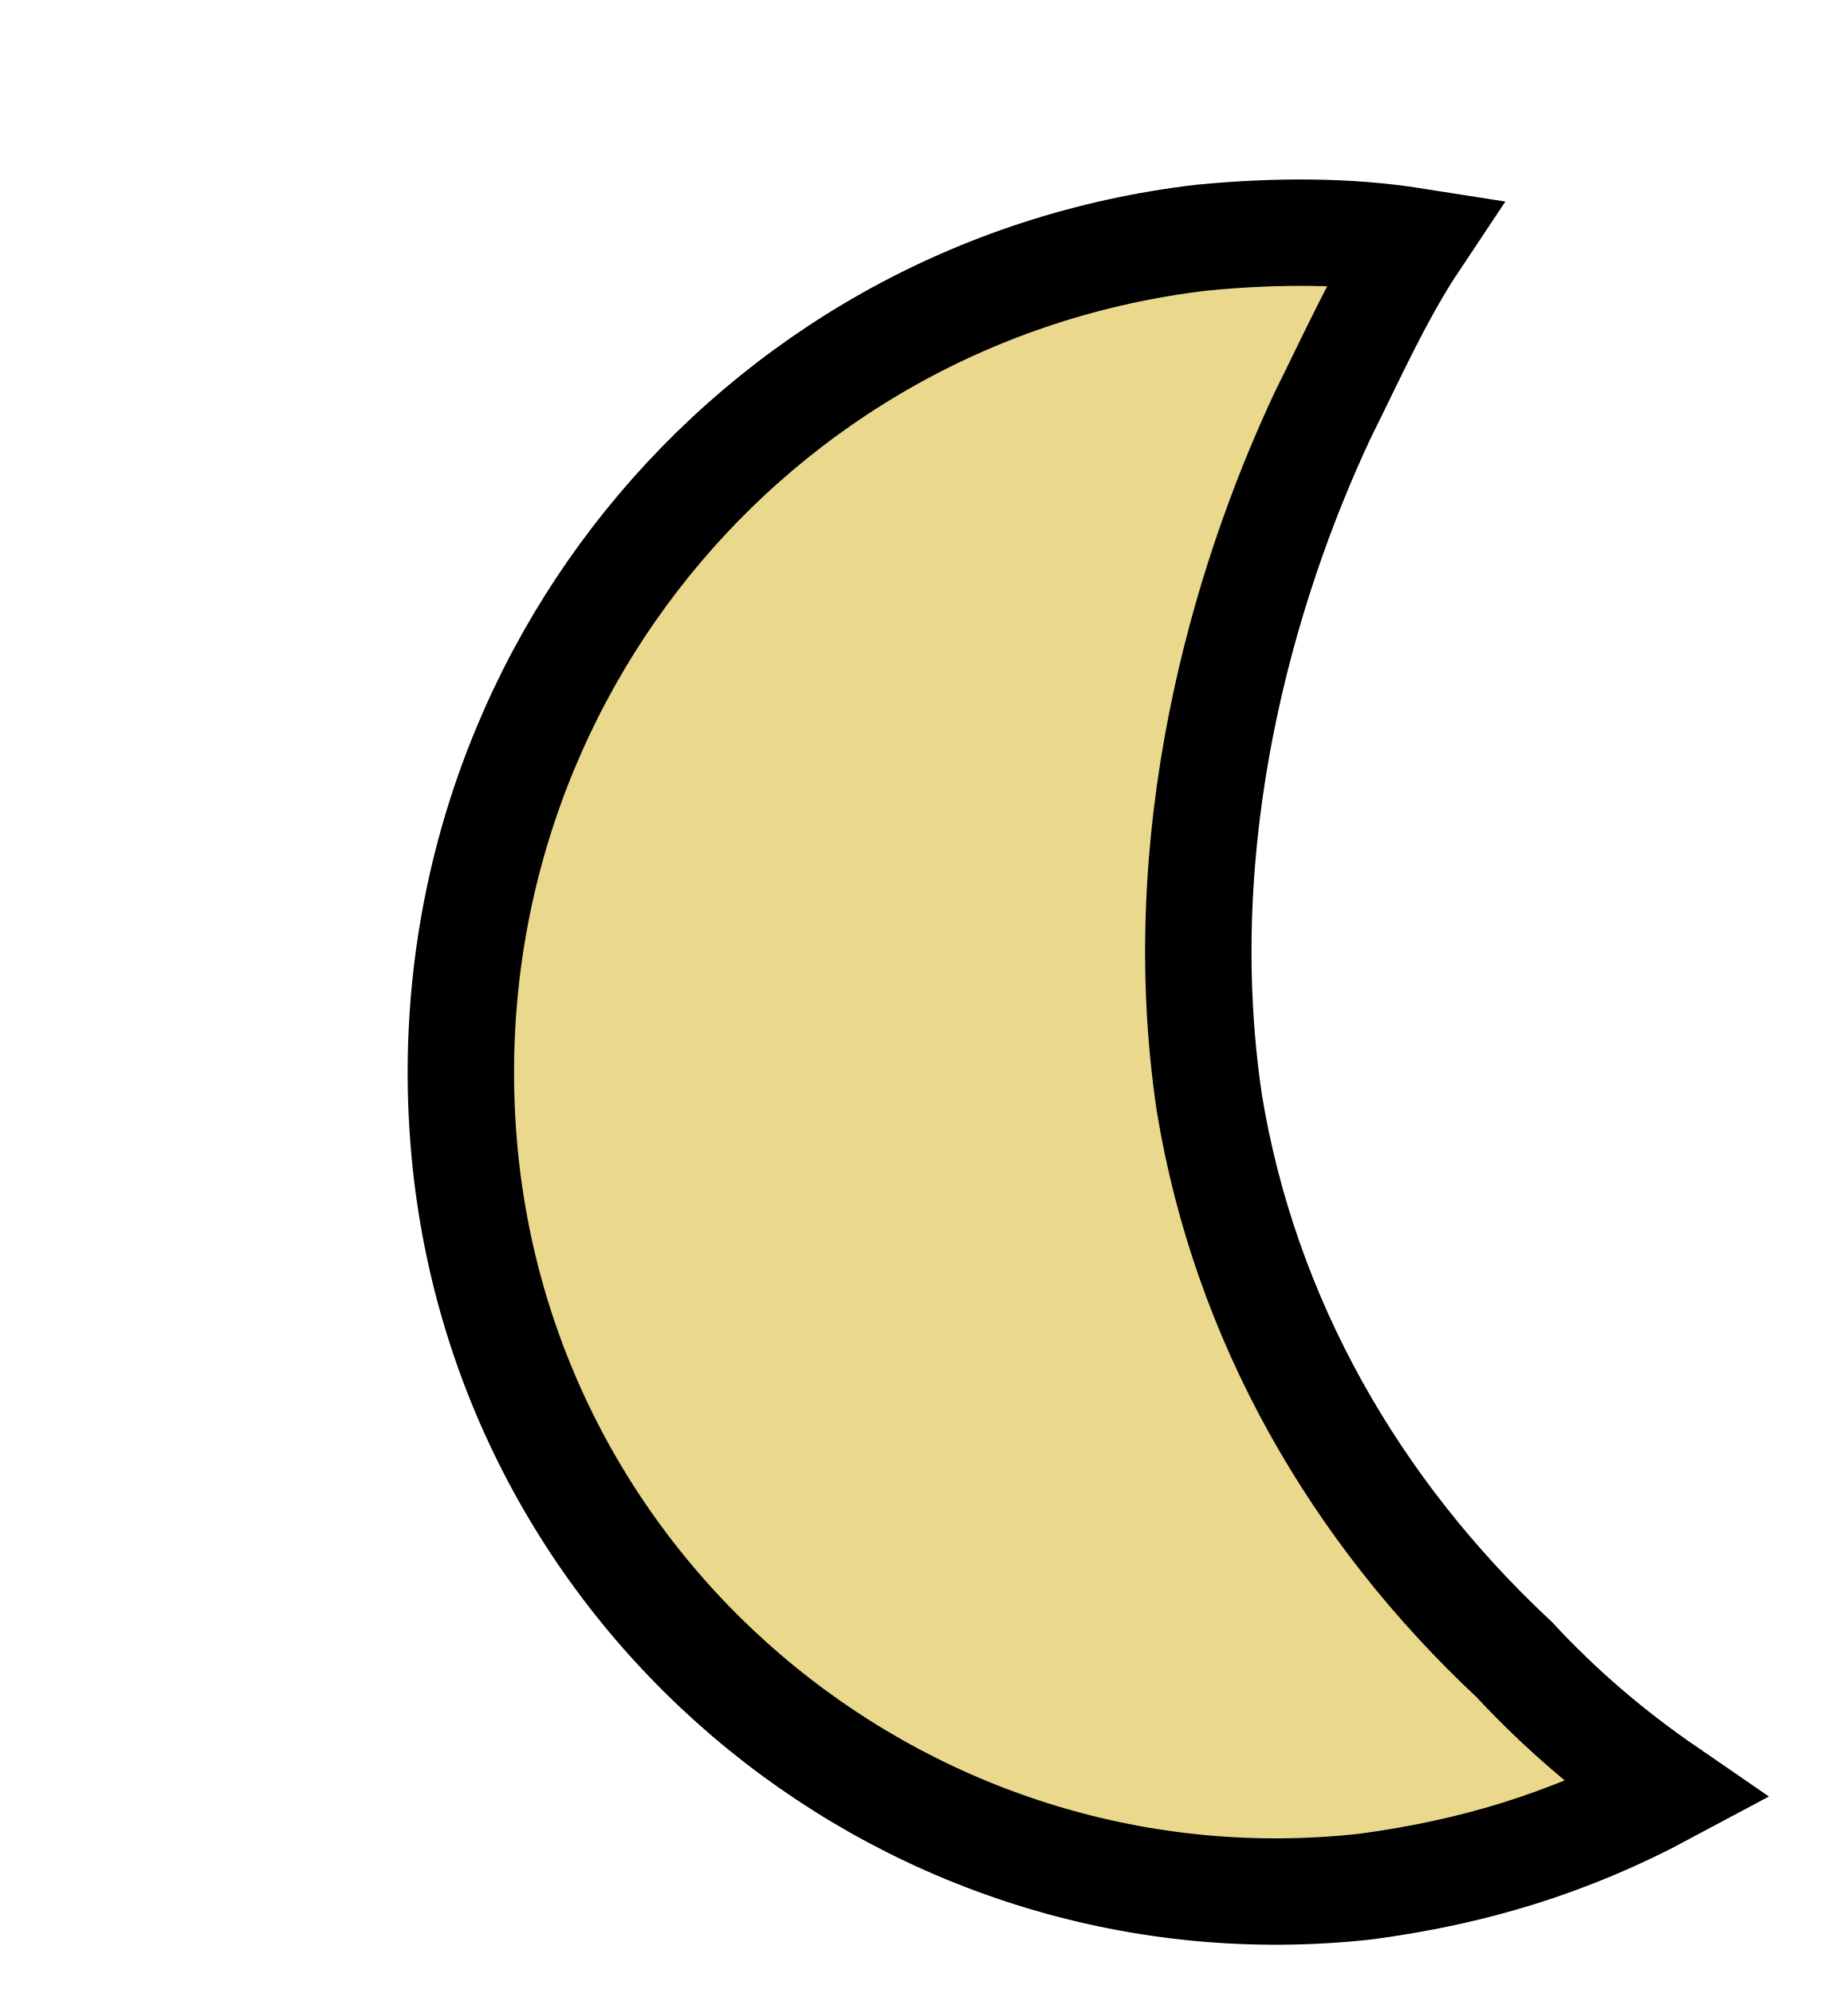
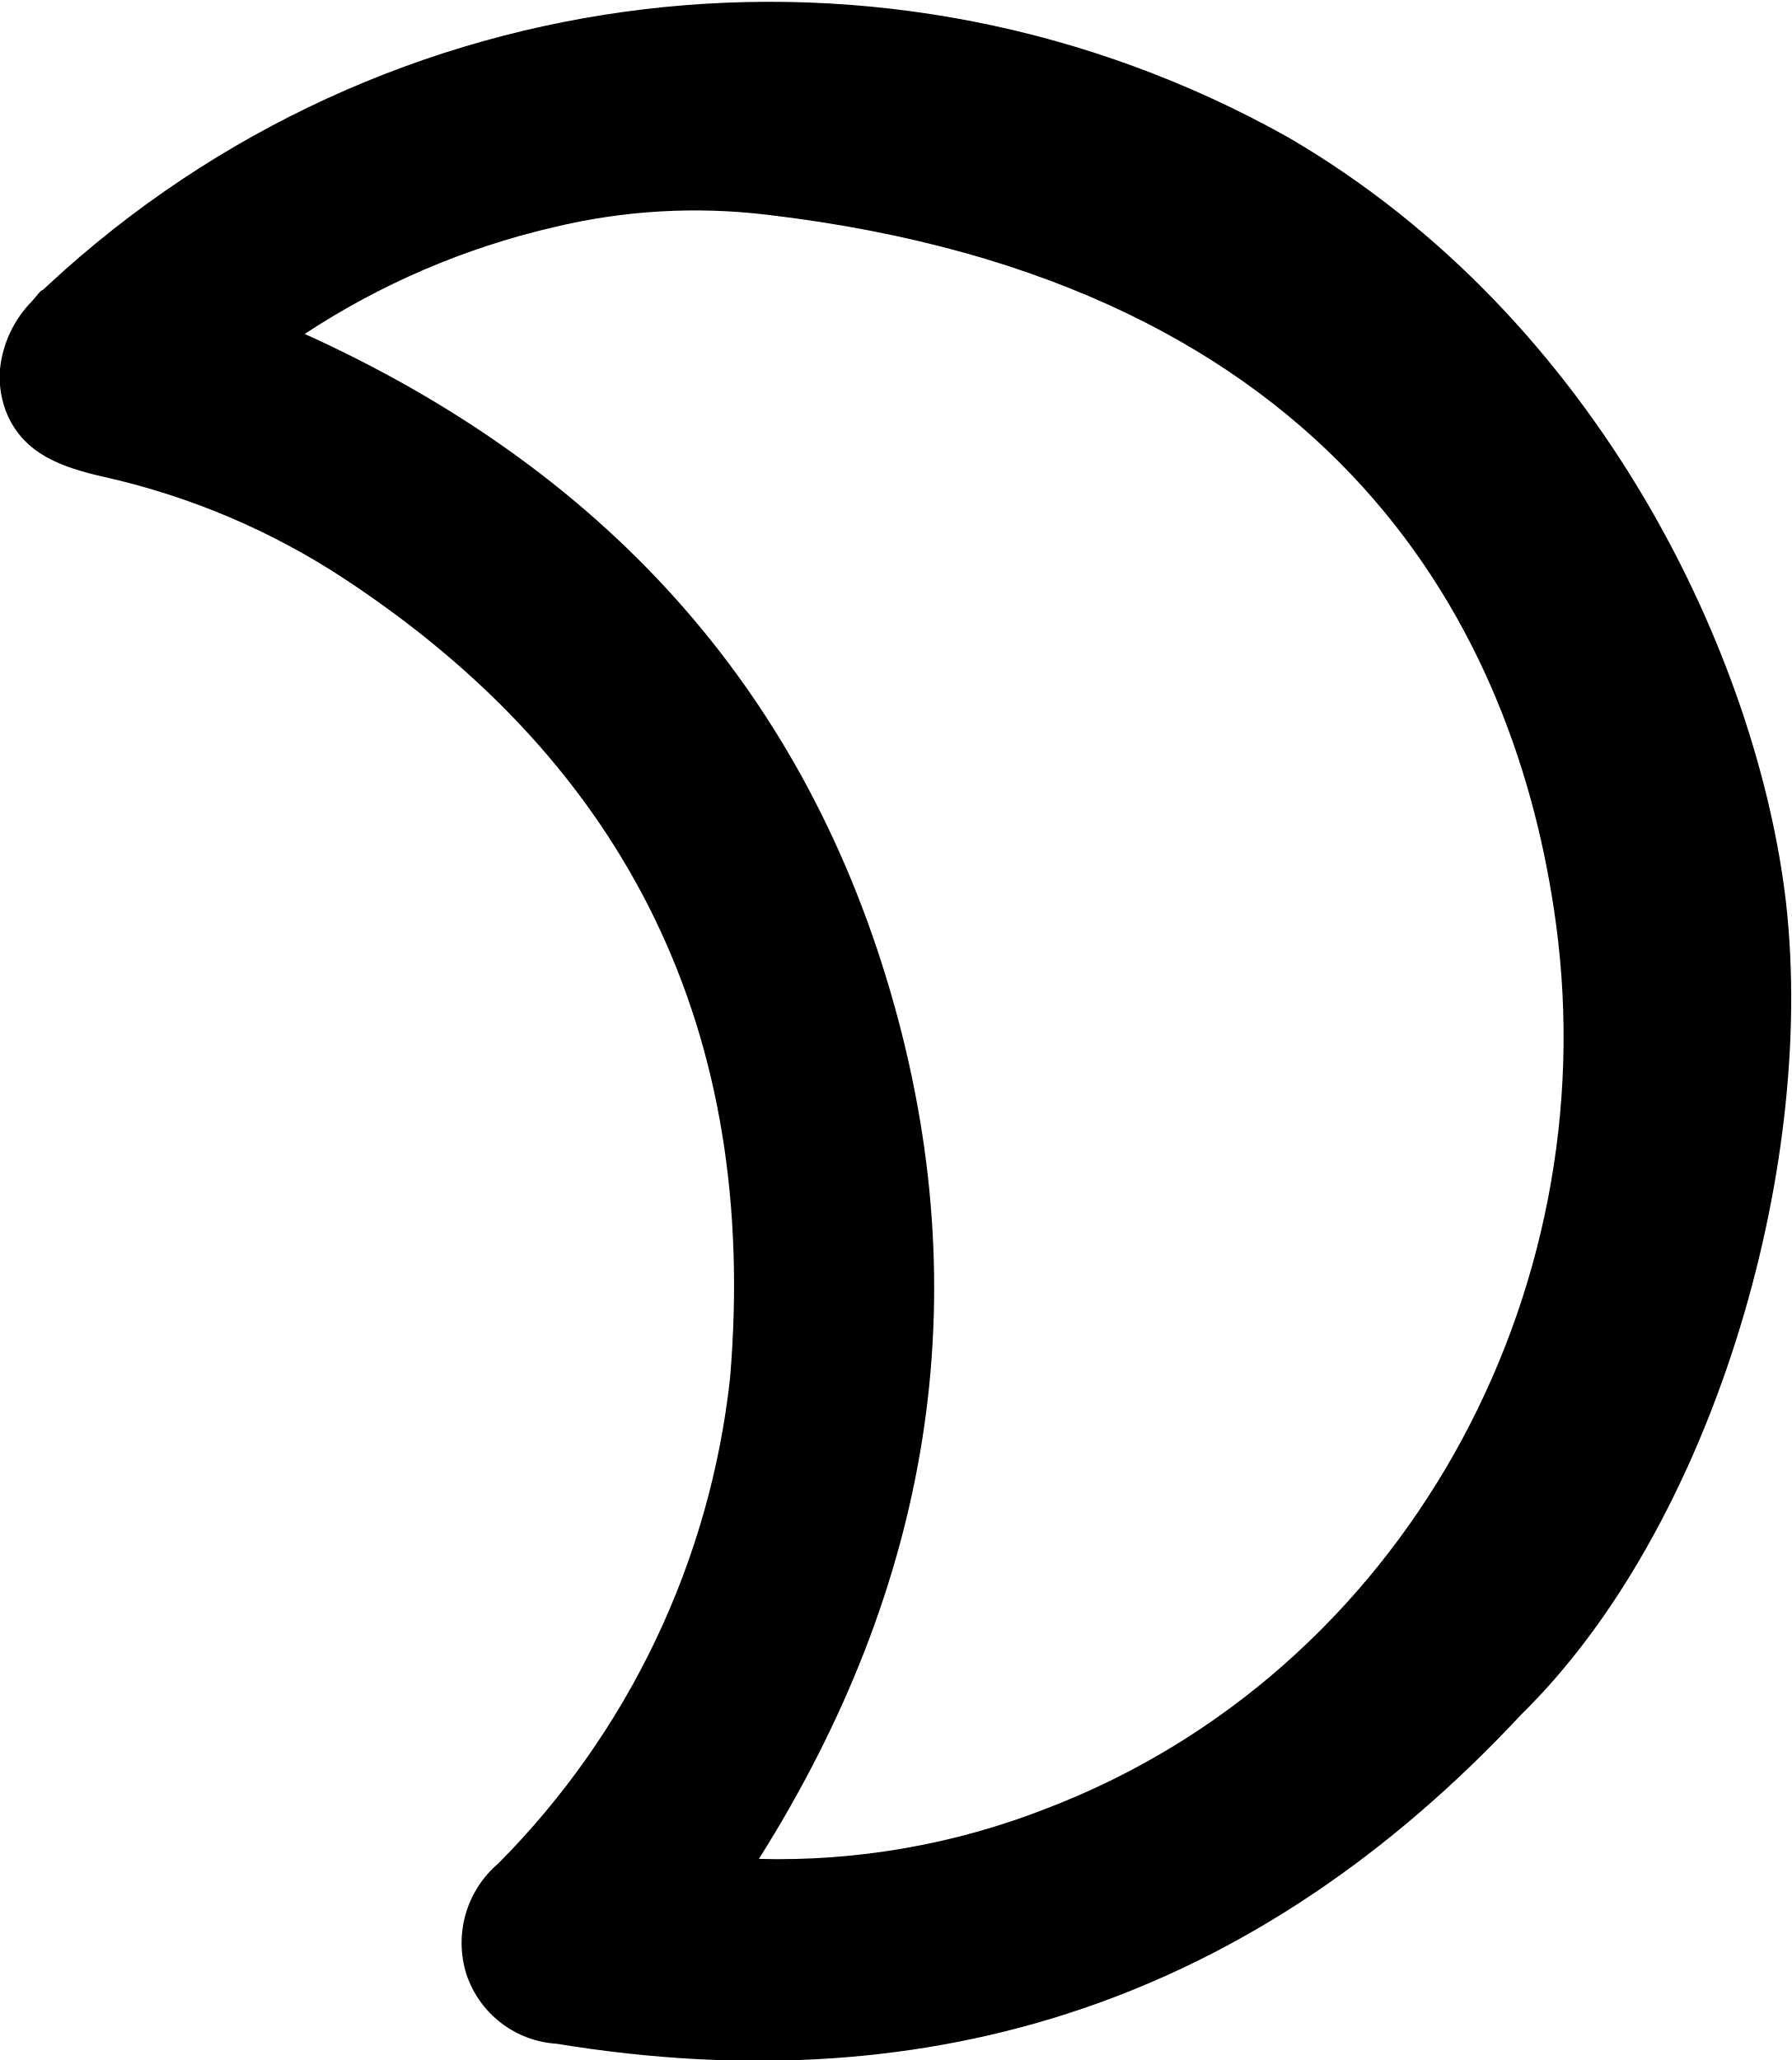
- <svg xmlns="http://www.w3.org/2000/svg" version="1.1" id="Layer_1" x="0px" y="0px" viewBox="-5 4.8 52.1 56.2" style="enable-background:new -5 4.8 52.1 56.2;" xml:space="preserve">
-   <style type="text/css">
- 	.st0{fill:#EAD88C;}
- 	.st1{fill:none;stroke:#000000;stroke-width:3;stroke-miterlimit:10;}
- 	.st2{fill:none;}
- </style>
-   <g>
-     <path class="st0" d="M28.9,11.5C16.1,13,6.9,24.4,8.1,37.3C9.3,50.1,20.8,59.4,33.5,58c3-0.4,5.7-1.2,8.5-2.7   c-1.6-1.1-3-2.3-4.3-3.7c-4.5-4.2-7.6-9.6-8.6-15.7C28,28.5,30,21.4,32.3,16.5c0.8-1.6,1.6-3.4,2.6-4.9C33,11.3,31,11.3,28.9,11.5z   " />
-     <path class="st1" d="M28.9,11.5C16.1,13,6.9,24.4,8.1,37.3C9.3,50.1,20.8,59.4,33.5,58c3-0.4,5.7-1.2,8.5-2.7   c-1.6-1.1-3-2.3-4.3-3.7c-4.5-4.2-7.6-9.6-8.6-15.7C28,28.5,30,21.4,32.3,16.5c0.8-1.6,1.6-3.4,2.6-4.9C33,11.3,31,11.3,28.9,11.5z   " />
-     <path class="st2" d="M50.1,14l-0.4-0.3c-5-3.6-11.1-5.2-18.3-4.6c-3.9,0.3-11.3,4-11.5,4.2C10.7,18.7,6,31.2,9,42.2   c0.3,1,0.6,1.9,1,2.9c1.4,3.6,3.7,6.9,6.6,9.5" />
+ <svg xmlns="http://www.w3.org/2000/svg" viewBox="0 0 48.56 55.83">
+   <g id="Layer_2" data-name="Layer 2">
+     <g id="Layer_1-2" data-name="Layer 1">
+       <path d="M2.84,12.93a19.66,19.66,0,0,1,6.5,2.76C17.07,20.78,20.57,28,19.79,37.33A22.05,22.05,0,0,1,13.51,50.5a2.83,2.83,0,0,0-.87,3,2.76,2.76,0,0,0,2.45,1.89c10.31,1.69,19-1.26,26.15-8.93,5.1-5,8-14.64,7.17-22-.76-6.55-5-15.78-13.48-20.73a28.74,28.74,0,0,0-33.63,4l-.14.13c-.06,0-.17.17-.29.3A3.07,3.07,0,0,0,0,10a2.61,2.61,0,0,0,.22,1.29C.69,12.28,1.59,12.65,2.84,12.93ZM15,6.16h0a16.35,16.35,0,0,1,5.79-.34C36.36,7.65,41.11,17.22,42.17,25,43.56,35.13,38,45.31,28.4,49a19.93,19.93,0,0,1-7.83,1.38c4.63-7.35,6-15.19,3.56-23.52S16.27,12.68,8.26,9.05A20.83,20.83,0,0,1,15,6.16Z" />
+     </g>
  </g>
</svg>
